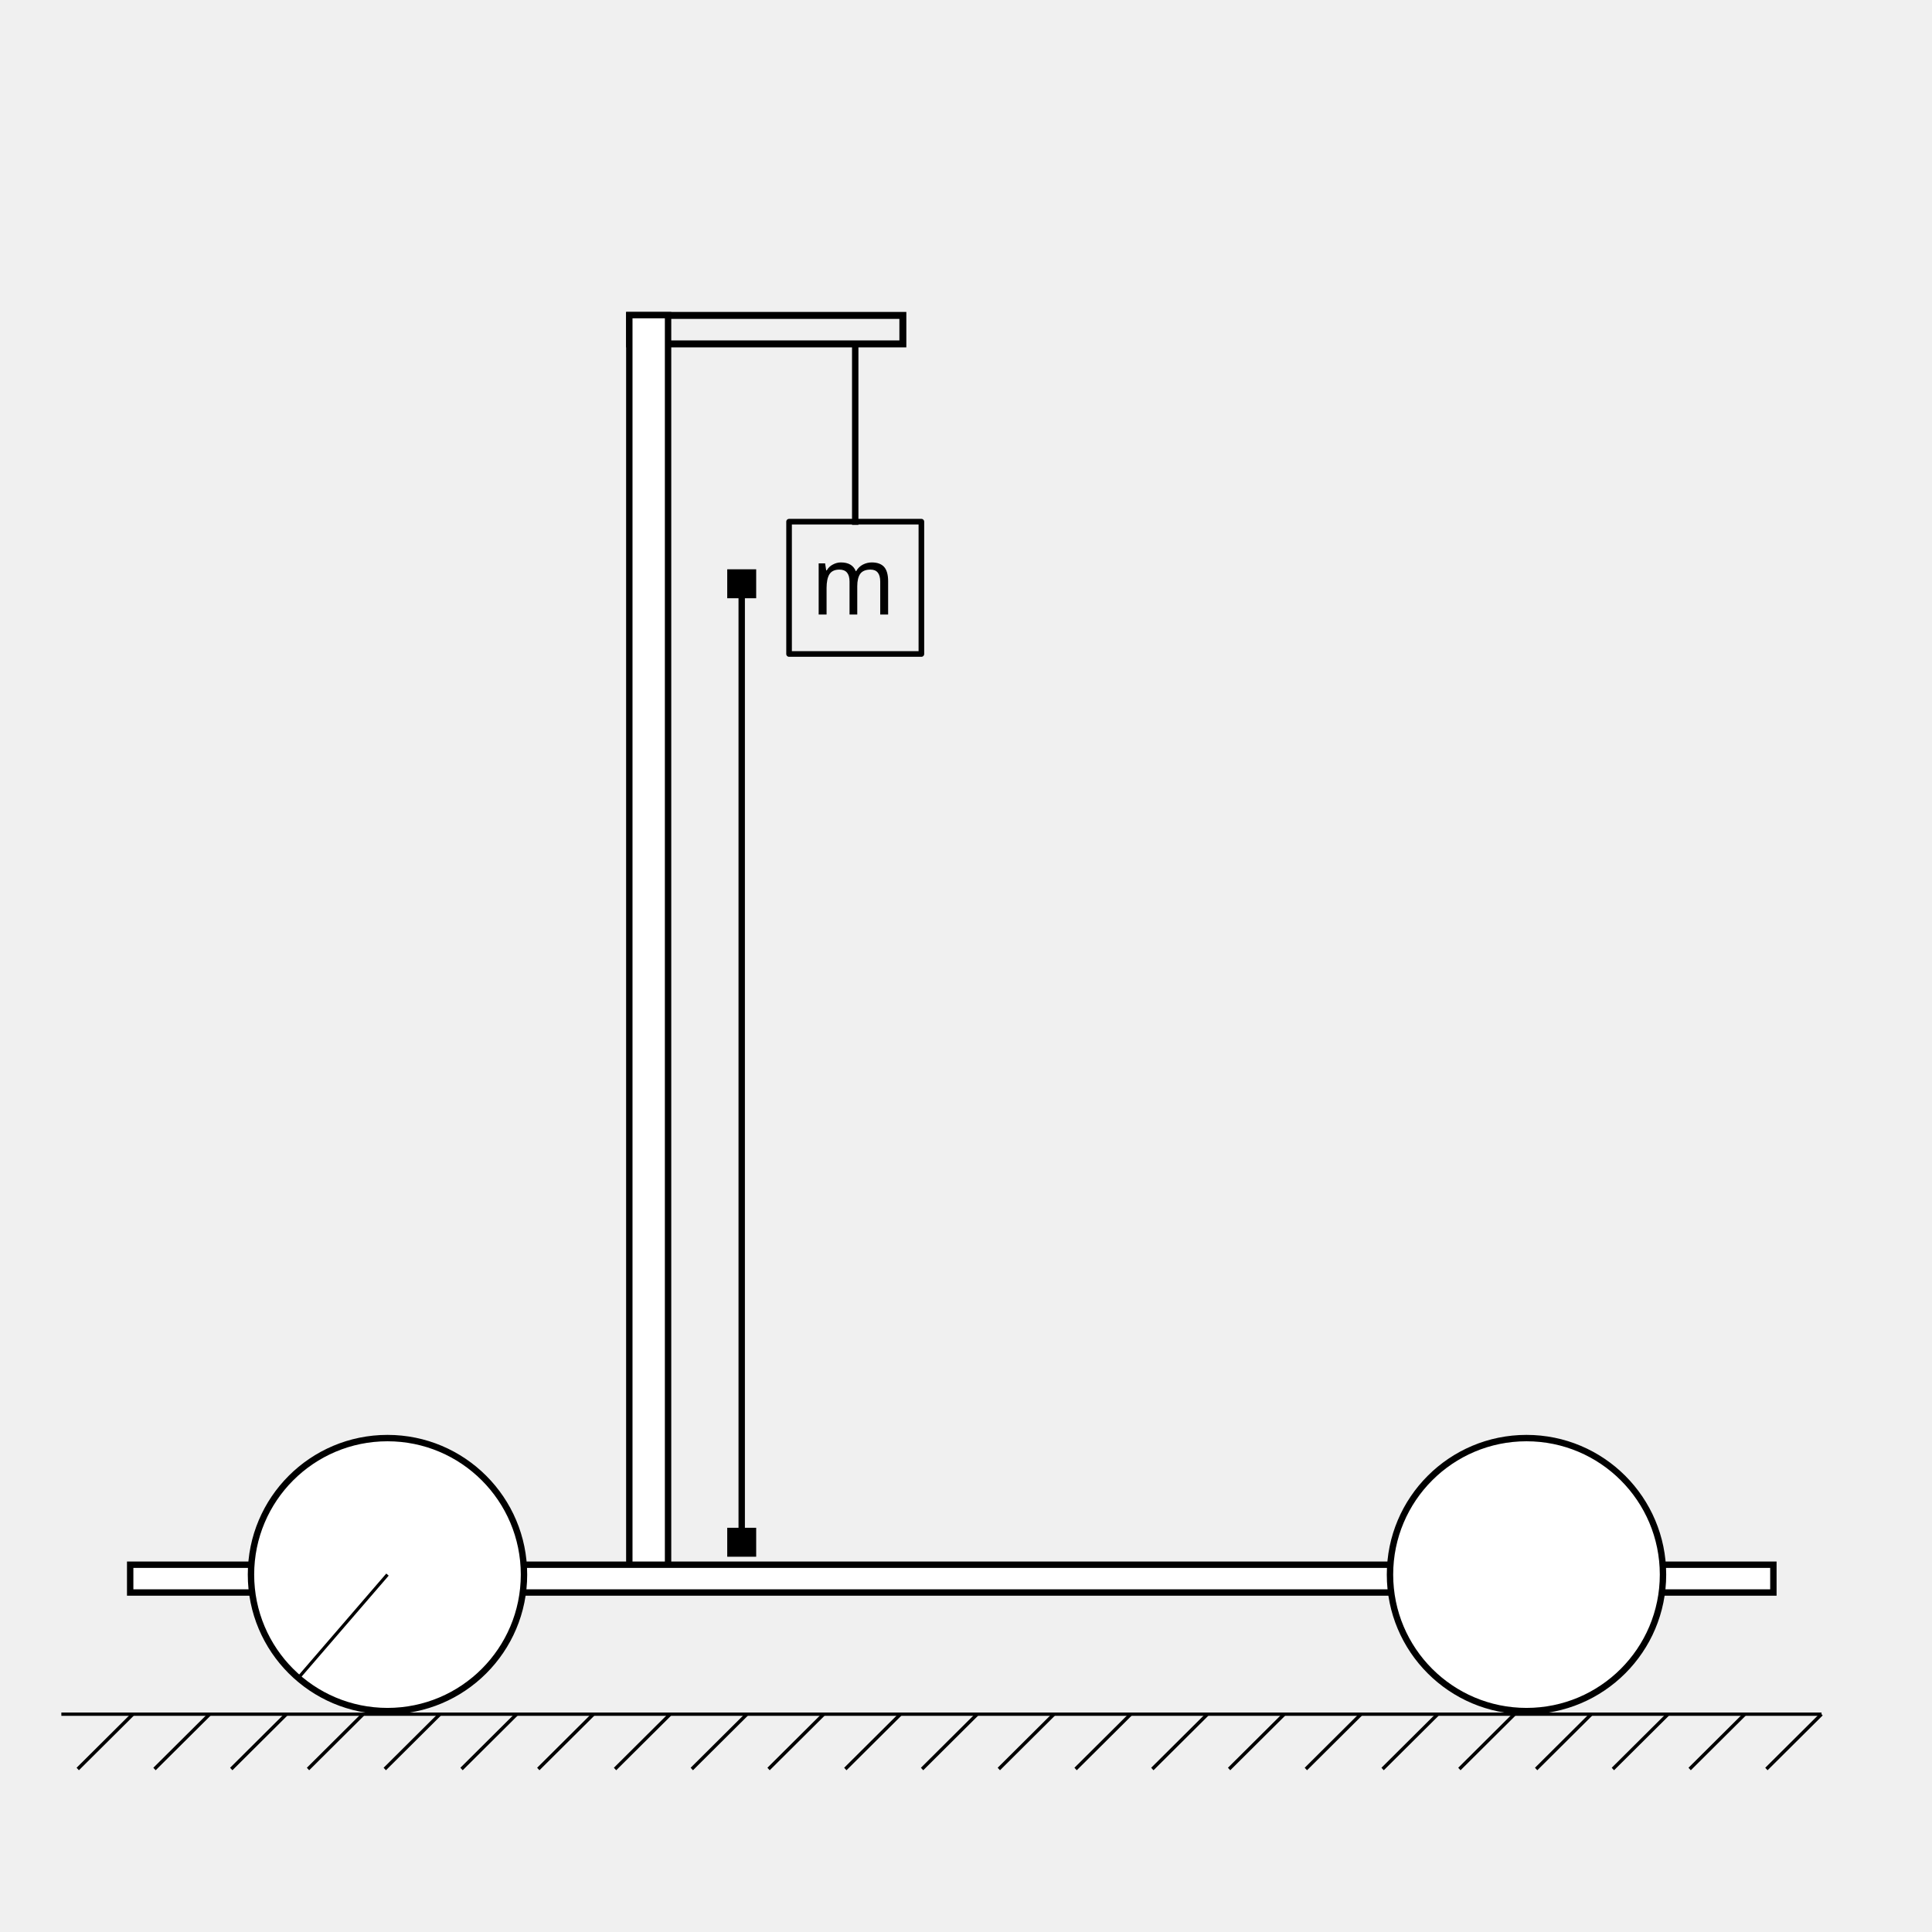
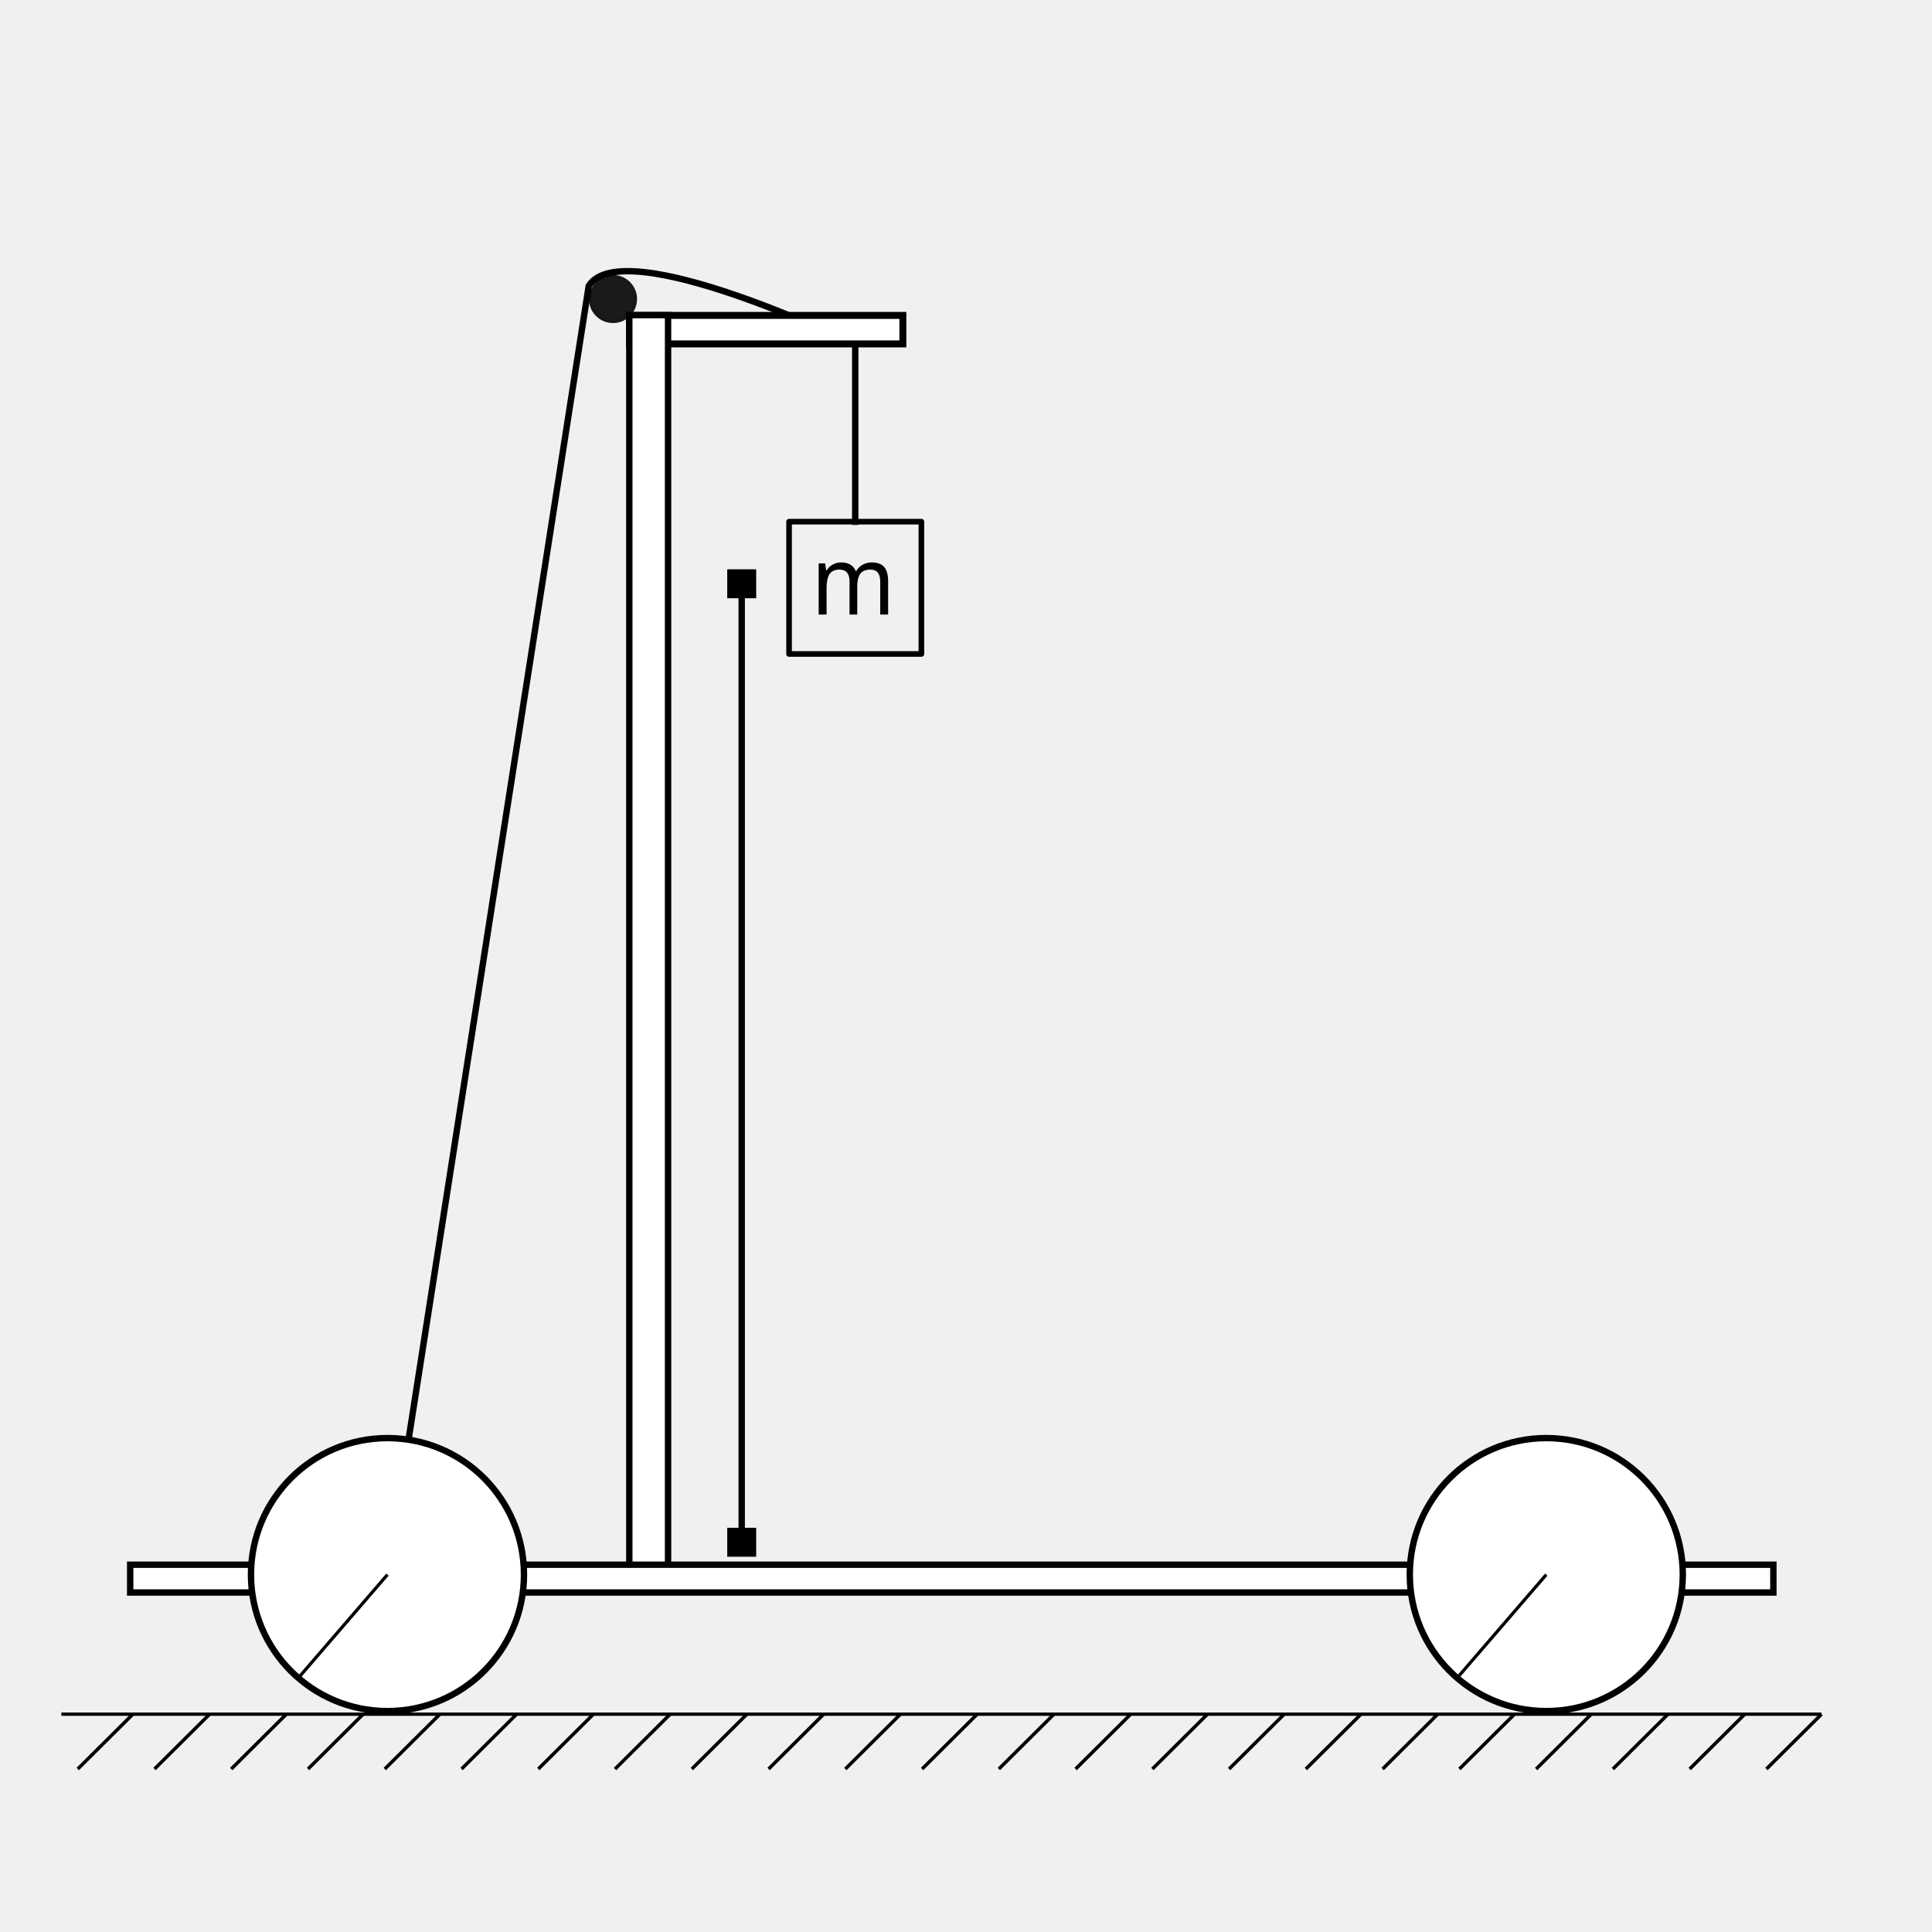
<svg xmlns="http://www.w3.org/2000/svg" width="16cm" height="16cm" viewBox="0 0 160 160" version="1.1" id="svg8">
  <defs id="defs2">
    <marker orient="auto" refY="0.0" refX="0.0" id="marker6880" style="overflow:visible">
      <path id="path6878" d="M -5.0,-5.0 L -5.0,5.0 L 5.0,5.0 L 5.0,-5.0 L -5.0,-5.0 z " style="fill-rule:evenodd;stroke:#000000;stroke-width:1pt;stroke-opacity:1;fill:#000000;fill-opacity:1" transform="scale(0.4)" />
    </marker>
    <marker orient="auto" refY="0.0" refX="0.0" id="SquareM" style="overflow:visible">
      <path id="path6487" d="M -5.0,-5.0 L -5.0,5.0 L 5.0,5.0 L 5.0,-5.0 L -5.0,-5.0 z " style="fill-rule:evenodd;stroke:#000000;stroke-width:1pt;stroke-opacity:1;fill:#000000;fill-opacity:1" transform="scale(0.4)" />
    </marker>
    <marker orient="auto" refY="0.0" refX="0.0" id="Arrow1Send" style="overflow:visible;">
      <path id="path6429" d="M 0.0,0.0 L 5.0,-5.0 L -12.5,0.0 L 5.0,5.0 L 0.0,0.0 z " style="fill-rule:evenodd;stroke:#000000;stroke-width:1pt;stroke-opacity:1;fill:#000000;fill-opacity:1" transform="scale(0.2) rotate(180) translate(6,0)" />
    </marker>
    <marker orient="auto" refY="0.0" refX="0.0" id="Arrow2Sstart" style="overflow:visible">
      <path id="path6444" style="fill-rule:evenodd;stroke-width:0.625;stroke-linejoin:round;stroke:#000000;stroke-opacity:1;fill:#000000;fill-opacity:1" d="M 8.719,4.034 L -2.207,0.016 L 8.719,-4.002 C 6.973,-1.63 6.983,1.616 8.719,4.034 z " transform="scale(0.3) translate(-2.3,0)" />
    </marker>
  </defs>
  <g id="layer1" transform="translate(0,-137)">
-     <rect style="color:#000000;clip-rule:nonzero;display:inline;overflow:visible;visibility:visible;opacity:1;isolation:auto;mix-blend-mode:normal;color-interpolation:sRGB;color-interpolation-filters:linearRGB;solid-color:#000000;solid-opacity:1;fill:none;fill-opacity:1;fill-rule:evenodd;stroke:#000000;stroke-width:0.576;stroke-linecap:butt;stroke-linejoin:miter;stroke-miterlimit:4;stroke-dasharray:none;stroke-dashoffset:0;stroke-opacity:1;color-rendering:auto;image-rendering:auto;shape-rendering:auto;text-rendering:auto;enable-background:accumulate" id="rect6378" width="22.631" height="2.359" x="52.14" y="163.121" />
+     <path style="fill:none;fill-rule:evenodd;stroke:#000000;stroke-width:0.529;stroke-linecap:butt;stroke-linejoin:miter;stroke-miterlimit:4;stroke-dasharray:none;stroke-opacity:1" d="m 32.09,267.401 16.666,-106.722 c 2.806,-4.49 22.071,4.845 22.071,4.845 v 14.947" id="path6382" />
+     <rect style="color:#000000;clip-rule:nonzero;display:inline;overflow:visible;visibility:visible;opacity:1;isolation:auto;mix-blend-mode:normal;color-interpolation:sRGB;color-interpolation-filters:linearRGB;solid-color:#000000;solid-opacity:1;fill:#ffffff;fill-opacity:1;fill-rule:evenodd;stroke:#000000;stroke-width:0.576;stroke-linecap:butt;stroke-linejoin:miter;stroke-miterlimit:4;stroke-dasharray:none;stroke-dashoffset:0;stroke-opacity:1;color-rendering:auto;image-rendering:auto;shape-rendering:auto;text-rendering:auto;enable-background:accumulate" id="rect6378" width="22.631" height="2.359" x="52.14" y="163.121" />
    <rect style="color:#000000;clip-rule:nonzero;display:inline;overflow:visible;visibility:visible;opacity:1;isolation:auto;mix-blend-mode:normal;color-interpolation:sRGB;color-interpolation-filters:linearRGB;solid-color:#000000;solid-opacity:1;fill:#ffffff;fill-opacity:1;fill-rule:evenodd;stroke:#000000;stroke-width:0.529;stroke-linecap:butt;stroke-linejoin:miter;stroke-miterlimit:4;stroke-dasharray:none;stroke-dashoffset:0;stroke-opacity:1;color-rendering:auto;image-rendering:auto;shape-rendering:auto;text-rendering:auto;enable-background:accumulate" id="rect6376" width="3.209" height="104.771" x="52.117" y="163.097" />
    <rect style="color:#000000;clip-rule:nonzero;display:inline;overflow:visible;visibility:visible;opacity:1;isolation:auto;mix-blend-mode:normal;color-interpolation:sRGB;color-interpolation-filters:linearRGB;solid-color:#000000;solid-opacity:1;fill:#ffffff;fill-opacity:1;fill-rule:evenodd;stroke:#000000;stroke-width:0.529;stroke-linecap:butt;stroke-linejoin:miter;stroke-miterlimit:4;stroke-dasharray:none;stroke-dashoffset:0;stroke-opacity:1;color-rendering:auto;image-rendering:auto;shape-rendering:auto;text-rendering:auto;enable-background:accumulate" id="rect4763" width="136.083" height="2.302" x="10.781" y="266.583" ry="0" />
    <g id="g8006" transform="matrix(0.9683668,0,0,1.000525,0.161917,-0.1474961)">
      <path id="path4482" d="M 5.08,278.962 H 155.612" style="fill:none;fill-rule:evenodd;stroke:#000000;stroke-width:0.274px;stroke-linecap:butt;stroke-linejoin:miter;stroke-opacity:1" />
      <g id="g4729">
        <path style="fill:none;fill-rule:evenodd;stroke:#000000;stroke-width:0.287px;stroke-linecap:butt;stroke-linejoin:miter;stroke-opacity:1" d="m 11.196,278.962 -4.714,4.538" id="path4484" />
        <path style="fill:none;fill-rule:evenodd;stroke:#000000;stroke-width:0.287px;stroke-linecap:butt;stroke-linejoin:miter;stroke-opacity:1" d="m 24.324,278.962 -4.714,4.538" id="path4484-5" />
        <path style="fill:none;fill-rule:evenodd;stroke:#000000;stroke-width:0.287px;stroke-linecap:butt;stroke-linejoin:miter;stroke-opacity:1" d="m 37.453,278.962 -4.714,4.538" id="path4484-3" />
        <path style="fill:none;fill-rule:evenodd;stroke:#000000;stroke-width:0.287px;stroke-linecap:butt;stroke-linejoin:miter;stroke-opacity:1" d="m 50.582,278.962 -4.714,4.538" id="path4484-56" />
        <path style="fill:none;fill-rule:evenodd;stroke:#000000;stroke-width:0.287px;stroke-linecap:butt;stroke-linejoin:miter;stroke-opacity:1" d="m 63.711,278.962 -4.714,4.538" id="path4484-2" />
        <path style="fill:none;fill-rule:evenodd;stroke:#000000;stroke-width:0.287px;stroke-linecap:butt;stroke-linejoin:miter;stroke-opacity:1" d="m 89.968,278.962 -4.714,4.538" id="path4484-9" />
        <path style="fill:none;fill-rule:evenodd;stroke:#000000;stroke-width:0.287px;stroke-linecap:butt;stroke-linejoin:miter;stroke-opacity:1" d="m 76.84,278.962 -4.714,4.538" id="path4484-1" />
        <path style="fill:none;fill-rule:evenodd;stroke:#000000;stroke-width:0.287px;stroke-linecap:butt;stroke-linejoin:miter;stroke-opacity:1" d="m 103.097,278.962 -4.714,4.538" id="path4484-27" />
        <path style="fill:none;fill-rule:evenodd;stroke:#000000;stroke-width:0.287px;stroke-linecap:butt;stroke-linejoin:miter;stroke-opacity:1" d="m 116.226,278.962 -4.714,4.538" id="path4484-0" />
        <path style="fill:none;fill-rule:evenodd;stroke:#000000;stroke-width:0.287px;stroke-linecap:butt;stroke-linejoin:miter;stroke-opacity:1" d="m 129.355,278.962 -4.714,4.538" id="path4484-93" />
        <path style="fill:none;fill-rule:evenodd;stroke:#000000;stroke-width:0.287px;stroke-linecap:butt;stroke-linejoin:miter;stroke-opacity:1" d="m 142.483,278.962 -4.714,4.538" id="path4484-6" />
        <path style="fill:none;fill-rule:evenodd;stroke:#000000;stroke-width:0.287px;stroke-linecap:butt;stroke-linejoin:miter;stroke-opacity:1" d="m 155.612,278.962 -4.714,4.538" id="path4484-06" />
        <path style="fill:none;fill-rule:evenodd;stroke:#000000;stroke-width:0.287px;stroke-linecap:butt;stroke-linejoin:miter;stroke-opacity:1" d="m 17.76,278.962 -4.714,4.538" id="path4484-26" />
        <path style="fill:none;fill-rule:evenodd;stroke:#000000;stroke-width:0.287px;stroke-linecap:butt;stroke-linejoin:miter;stroke-opacity:1" d="m 30.889,278.962 -4.714,4.538" id="path4484-18" />
        <path style="fill:none;fill-rule:evenodd;stroke:#000000;stroke-width:0.287px;stroke-linecap:butt;stroke-linejoin:miter;stroke-opacity:1" d="m 44.018,278.962 -4.714,4.538" id="path4484-7" />
        <path style="fill:none;fill-rule:evenodd;stroke:#000000;stroke-width:0.287px;stroke-linecap:butt;stroke-linejoin:miter;stroke-opacity:1" d="m 57.146,278.962 -4.714,4.538" id="path4484-92" />
        <path style="fill:none;fill-rule:evenodd;stroke:#000000;stroke-width:0.287px;stroke-linecap:butt;stroke-linejoin:miter;stroke-opacity:1" d="m 70.275,278.962 -4.714,4.538" id="path4484-02" />
        <path style="fill:none;fill-rule:evenodd;stroke:#000000;stroke-width:0.287px;stroke-linecap:butt;stroke-linejoin:miter;stroke-opacity:1" d="m 83.404,278.962 -4.714,4.538" id="path4484-37" />
        <path style="fill:none;fill-rule:evenodd;stroke:#000000;stroke-width:0.287px;stroke-linecap:butt;stroke-linejoin:miter;stroke-opacity:1" d="m 96.533,278.962 -4.714,4.538" id="path4484-59" />
        <path style="fill:none;fill-rule:evenodd;stroke:#000000;stroke-width:0.287px;stroke-linecap:butt;stroke-linejoin:miter;stroke-opacity:1" d="m 109.661,278.962 -4.714,4.538" id="path4484-22" />
        <path style="fill:none;fill-rule:evenodd;stroke:#000000;stroke-width:0.287px;stroke-linecap:butt;stroke-linejoin:miter;stroke-opacity:1" d="m 122.79,278.962 -4.714,4.538" id="path4484-8" />
        <path style="fill:none;fill-rule:evenodd;stroke:#000000;stroke-width:0.287px;stroke-linecap:butt;stroke-linejoin:miter;stroke-opacity:1" d="m 135.919,278.962 -4.714,4.538" id="path4484-97" />
        <path style="fill:none;fill-rule:evenodd;stroke:#000000;stroke-width:0.287px;stroke-linecap:butt;stroke-linejoin:miter;stroke-opacity:1" d="m 149.048,278.962 -4.714,4.538" id="path4484-36" />
      </g>
    </g>
-     <circle style="opacity:1;fill:#ffffff;fill-opacity:1;stroke:#000000;stroke-width:0.529;stroke-miterlimit:4;stroke-dasharray:none;stroke-opacity:1" id="path4731" cy="267.401" cx="32.09" r="11.305" />
-     <circle style="opacity:1;fill:#ffffff;fill-opacity:1;stroke:#000000;stroke-width:0.529;stroke-miterlimit:4;stroke-dasharray:none;stroke-opacity:1" id="path4731-2" cy="267.401" cx="126.418" r="11.305" />
-     <path style="fill:none;fill-rule:evenodd;stroke:#000000;stroke-width:0.529;stroke-linecap:butt;stroke-linejoin:miter;stroke-opacity:1;stroke-miterlimit:4;stroke-dasharray:none" d="m 70.826,165.503 v 14.967" id="path6382" />
    <flowRoot xml:space="preserve" id="flowRoot6384" style="fill:black;stroke:none;stroke-opacity:1;stroke-width:1px;stroke-linejoin:miter;stroke-linecap:butt;fill-opacity:1;font-family:sans-serif;font-style:normal;font-weight:normal;font-size:40px;line-height:25px;letter-spacing:0px;word-spacing:0px">
      <flowRegion id="flowRegion6386">
        <rect id="rect6388" width="41.416" height="41.416" x="246.982" y="163.288" />
      </flowRegion>
      <flowPara id="flowPara6390" />
    </flowRoot>
    <text xml:space="preserve" style="font-style:normal;font-weight:normal;font-size:10.583px;line-height:6.615px;font-family:sans-serif;letter-spacing:0px;word-spacing:0px;fill:#000000;fill-opacity:1;stroke:none;stroke-width:0.265px;stroke-linecap:butt;stroke-linejoin:miter;stroke-opacity:1" x="72.496" y="187.462" id="text6394">
      <tspan id="tspan6392" x="72.496" y="193.519" style="stroke-width:0.265px" />
    </text>
    <flowRoot xml:space="preserve" id="flowRoot6396" style="fill:black;stroke:none;stroke-opacity:1;stroke-width:1px;stroke-linejoin:miter;stroke-linecap:butt;fill-opacity:1;font-family:sans-serif;font-style:normal;font-weight:normal;font-size:40px;line-height:25px;letter-spacing:0px;word-spacing:0px">
      <flowRegion id="flowRegion6398">
        <rect id="rect6400" width="77" height="65" x="387" y="200.724" />
      </flowRegion>
      <flowPara id="flowPara6402" />
    </flowRoot>
    <g id="g7959">
      <rect y="180.203" x="65.347" height="10.958" width="10.958" id="rect6380" style="color:#000000;clip-rule:nonzero;display:inline;overflow:visible;visibility:visible;opacity:1;isolation:auto;mix-blend-mode:normal;color-interpolation:sRGB;color-interpolation-filters:linearRGB;solid-color:#000000;solid-opacity:1;fill:none;fill-opacity:1;fill-rule:evenodd;stroke:#000000;stroke-width:0.465;stroke-linecap:round;stroke-linejoin:round;stroke-miterlimit:4;stroke-dasharray:none;stroke-dashoffset:0;stroke-opacity:1;color-rendering:auto;image-rendering:auto;shape-rendering:auto;text-rendering:auto;enable-background:accumulate" />
      <text transform="scale(0.9739354,1.026762)" id="text6406" y="182.994" x="68.957" style="font-style:normal;font-weight:normal;font-size:7.684px;line-height:4.803px;font-family:sans-serif;letter-spacing:0px;word-spacing:0px;fill:#000000;fill-opacity:1;stroke:none;stroke-width:0.192px;stroke-linecap:butt;stroke-linejoin:miter;stroke-opacity:1" xml:space="preserve">
        <tspan id="tspan6408" style="stroke-width:0.192px" y="182.994" x="68.957">m</tspan>
      </text>
    </g>
    <path style="fill:none;fill-rule:evenodd;stroke:#000000;stroke-width:0.529;stroke-linecap:square;stroke-linejoin:miter;stroke-miterlimit:4;stroke-dasharray:none;stroke-opacity:1;marker-start:url(#marker6880);marker-end:url(#SquareM)" d="m 61.425,185.346 v 79.375" id="path6412" />
    <flowRoot xml:space="preserve" id="flowRoot7973" style="font-style:normal;font-weight:normal;font-size:40px;line-height:25px;font-family:sans-serif;letter-spacing:0px;word-spacing:0px;fill:#000000;fill-opacity:1;stroke:none;stroke-width:1px;stroke-linecap:butt;stroke-linejoin:miter;stroke-opacity:1" transform="matrix(0.2645833,0,0,0.2645833,0,137)">
      <flowRegion id="flowRegion7975">
        <rect id="rect7977" width="112" height="136" x="359" y="250.724" />
      </flowRegion>
      <flowPara id="flowPara7979" />
    </flowRoot>
-     <flowRoot xml:space="preserve" id="flowRoot8008" style="font-style:normal;font-weight:normal;font-size:40px;line-height:25px;font-family:sans-serif;letter-spacing:0px;word-spacing:0px;fill:#000000;fill-opacity:1;stroke:none;stroke-width:1px;stroke-linecap:butt;stroke-linejoin:miter;stroke-opacity:1" transform="matrix(0.1766995,0,0,0.1766995,55.17636,191.8263)">
-       <flowRegion id="flowRegion8010">
-         <rect id="rect8012" width="69.926" height="52.962" x="555.074" y="489.762" />
+     <flowRoot xml:space="preserve" id="flowRoot4558" style="font-style:normal;font-weight:normal;font-size:40px;line-height:25px;font-family:sans-serif;letter-spacing:0px;word-spacing:0px;fill:#000000;fill-opacity:1;stroke:none;stroke-width:1px;stroke-linecap:butt;stroke-linejoin:miter;stroke-opacity:1" transform="matrix(0.2645833,0,0,0.2645833,-8.18704,146.341)">
+       <flowRegion id="flowRegion4560">
+         <rect id="rect4562" width="33" height="31" x="264" y="289.724" />
      </flowRegion>
-       <flowPara id="flowPara8016">μ</flowPara>
+       <flowPara id="flowPara4566">h</flowPara>
    </flowRoot>
-     <flowRoot xml:space="preserve" id="flowRoot8020" style="font-style:normal;font-weight:normal;font-size:40px;line-height:25px;font-family:sans-serif;letter-spacing:0px;word-spacing:0px;fill:#000000;fill-opacity:1;stroke:none;stroke-width:1px;stroke-linecap:butt;stroke-linejoin:miter;stroke-opacity:1" transform="matrix(0.1613313,0,0,0.1613313,16.41143,219.6046)">
-       <flowRegion id="flowRegion8022">
-         <rect id="rect8024" width="47" height="48" x="81" y="319.724" />
+     <g id="g4576">
+       <circle r="11.305" cx="32.09" cy="267.401" id="path4731" style="opacity:1;fill:#ffffff;fill-opacity:1;stroke:#000000;stroke-width:0.529;stroke-miterlimit:4;stroke-dasharray:none;stroke-opacity:1" />
+       <flowRoot transform="matrix(0.1613313,0,0,0.1613313,16.41143,219.6046)" style="font-style:normal;font-weight:normal;font-size:40px;line-height:25px;font-family:sans-serif;letter-spacing:0px;word-spacing:0px;fill:#000000;fill-opacity:1;stroke:none;stroke-width:1px;stroke-linecap:butt;stroke-linejoin:miter;stroke-opacity:1" id="flowRoot8020" xml:space="preserve">
+         <flowRegion id="flowRegion8022">
+           <rect y="319.724" x="81" height="48" width="47" id="rect8024" />
+         </flowRegion>
+         <flowPara id="flowPara8028">r</flowPara>
+       </flowRoot>
+       <path id="path8032" d="m 32.09,267.401 -7.474,8.665" style="fill:none;fill-rule:evenodd;stroke:#000000;stroke-width:0.265px;stroke-linecap:butt;stroke-linejoin:miter;stroke-opacity:1" />
+     </g>
+     <g transform="translate(95.96823)" id="g4576-3">
+       <circle r="11.305" cx="32.09" cy="267.401" id="path4731-6" style="opacity:1;fill:#ffffff;fill-opacity:1;stroke:#000000;stroke-width:0.529;stroke-miterlimit:4;stroke-dasharray:none;stroke-opacity:1" />
+       <flowRoot transform="matrix(0.1613313,0,0,0.1613313,16.41143,219.6046)" style="font-style:normal;font-weight:normal;font-size:40px;line-height:25px;font-family:sans-serif;letter-spacing:0px;word-spacing:0px;fill:#000000;fill-opacity:1;stroke:none;stroke-width:1px;stroke-linecap:butt;stroke-linejoin:miter;stroke-opacity:1" id="flowRoot8020-7" xml:space="preserve">
+         <flowRegion id="flowRegion8022-5">
+           <rect y="319.724" x="81" height="48" width="47" id="rect8024-3" />
+         </flowRegion>
+         <flowPara id="flowPara8028-5">r</flowPara>
+       </flowRoot>
+       <path id="path8032-6" d="m 32.09,267.401 -7.474,8.665" style="fill:none;fill-rule:evenodd;stroke:#000000;stroke-width:0.265px;stroke-linecap:butt;stroke-linejoin:miter;stroke-opacity:1" />
+     </g>
+     <flowRoot xml:space="preserve" id="flowRoot4641" style="font-style:normal;font-weight:normal;font-size:40px;line-height:25px;font-family:sans-serif;letter-spacing:0px;word-spacing:0px;fill:#000000;fill-opacity:1;stroke:none;stroke-width:1px;stroke-linecap:butt;stroke-linejoin:miter;stroke-opacity:1" transform="matrix(0.2645833,0,0,0.2645833,0,137)">
+       <flowRegion id="flowRegion4643">
+         <rect id="rect4645" width="69.296" height="56.569" x="103.945" y="466.839" />
      </flowRegion>
-       <flowPara id="flowPara8028">r</flowPara>
+       <flowPara id="flowPara4647">mw,</flowPara>
    </flowRoot>
-     <path style="fill:none;fill-rule:evenodd;stroke:#000000;stroke-width:0.265px;stroke-linecap:butt;stroke-linejoin:miter;stroke-opacity:1" d="m 32.09,267.401 -7.474,8.665" id="path8032" />
+     <circle style="opacity:0.9;fill:#020202;fill-opacity:1;stroke:#000000;stroke-width:0.32;stroke-miterlimit:4;stroke-dasharray:none;stroke-opacity:1" id="path4651" cx="50.767" cy="161.765" r="1.83" />
  </g>
</svg>
